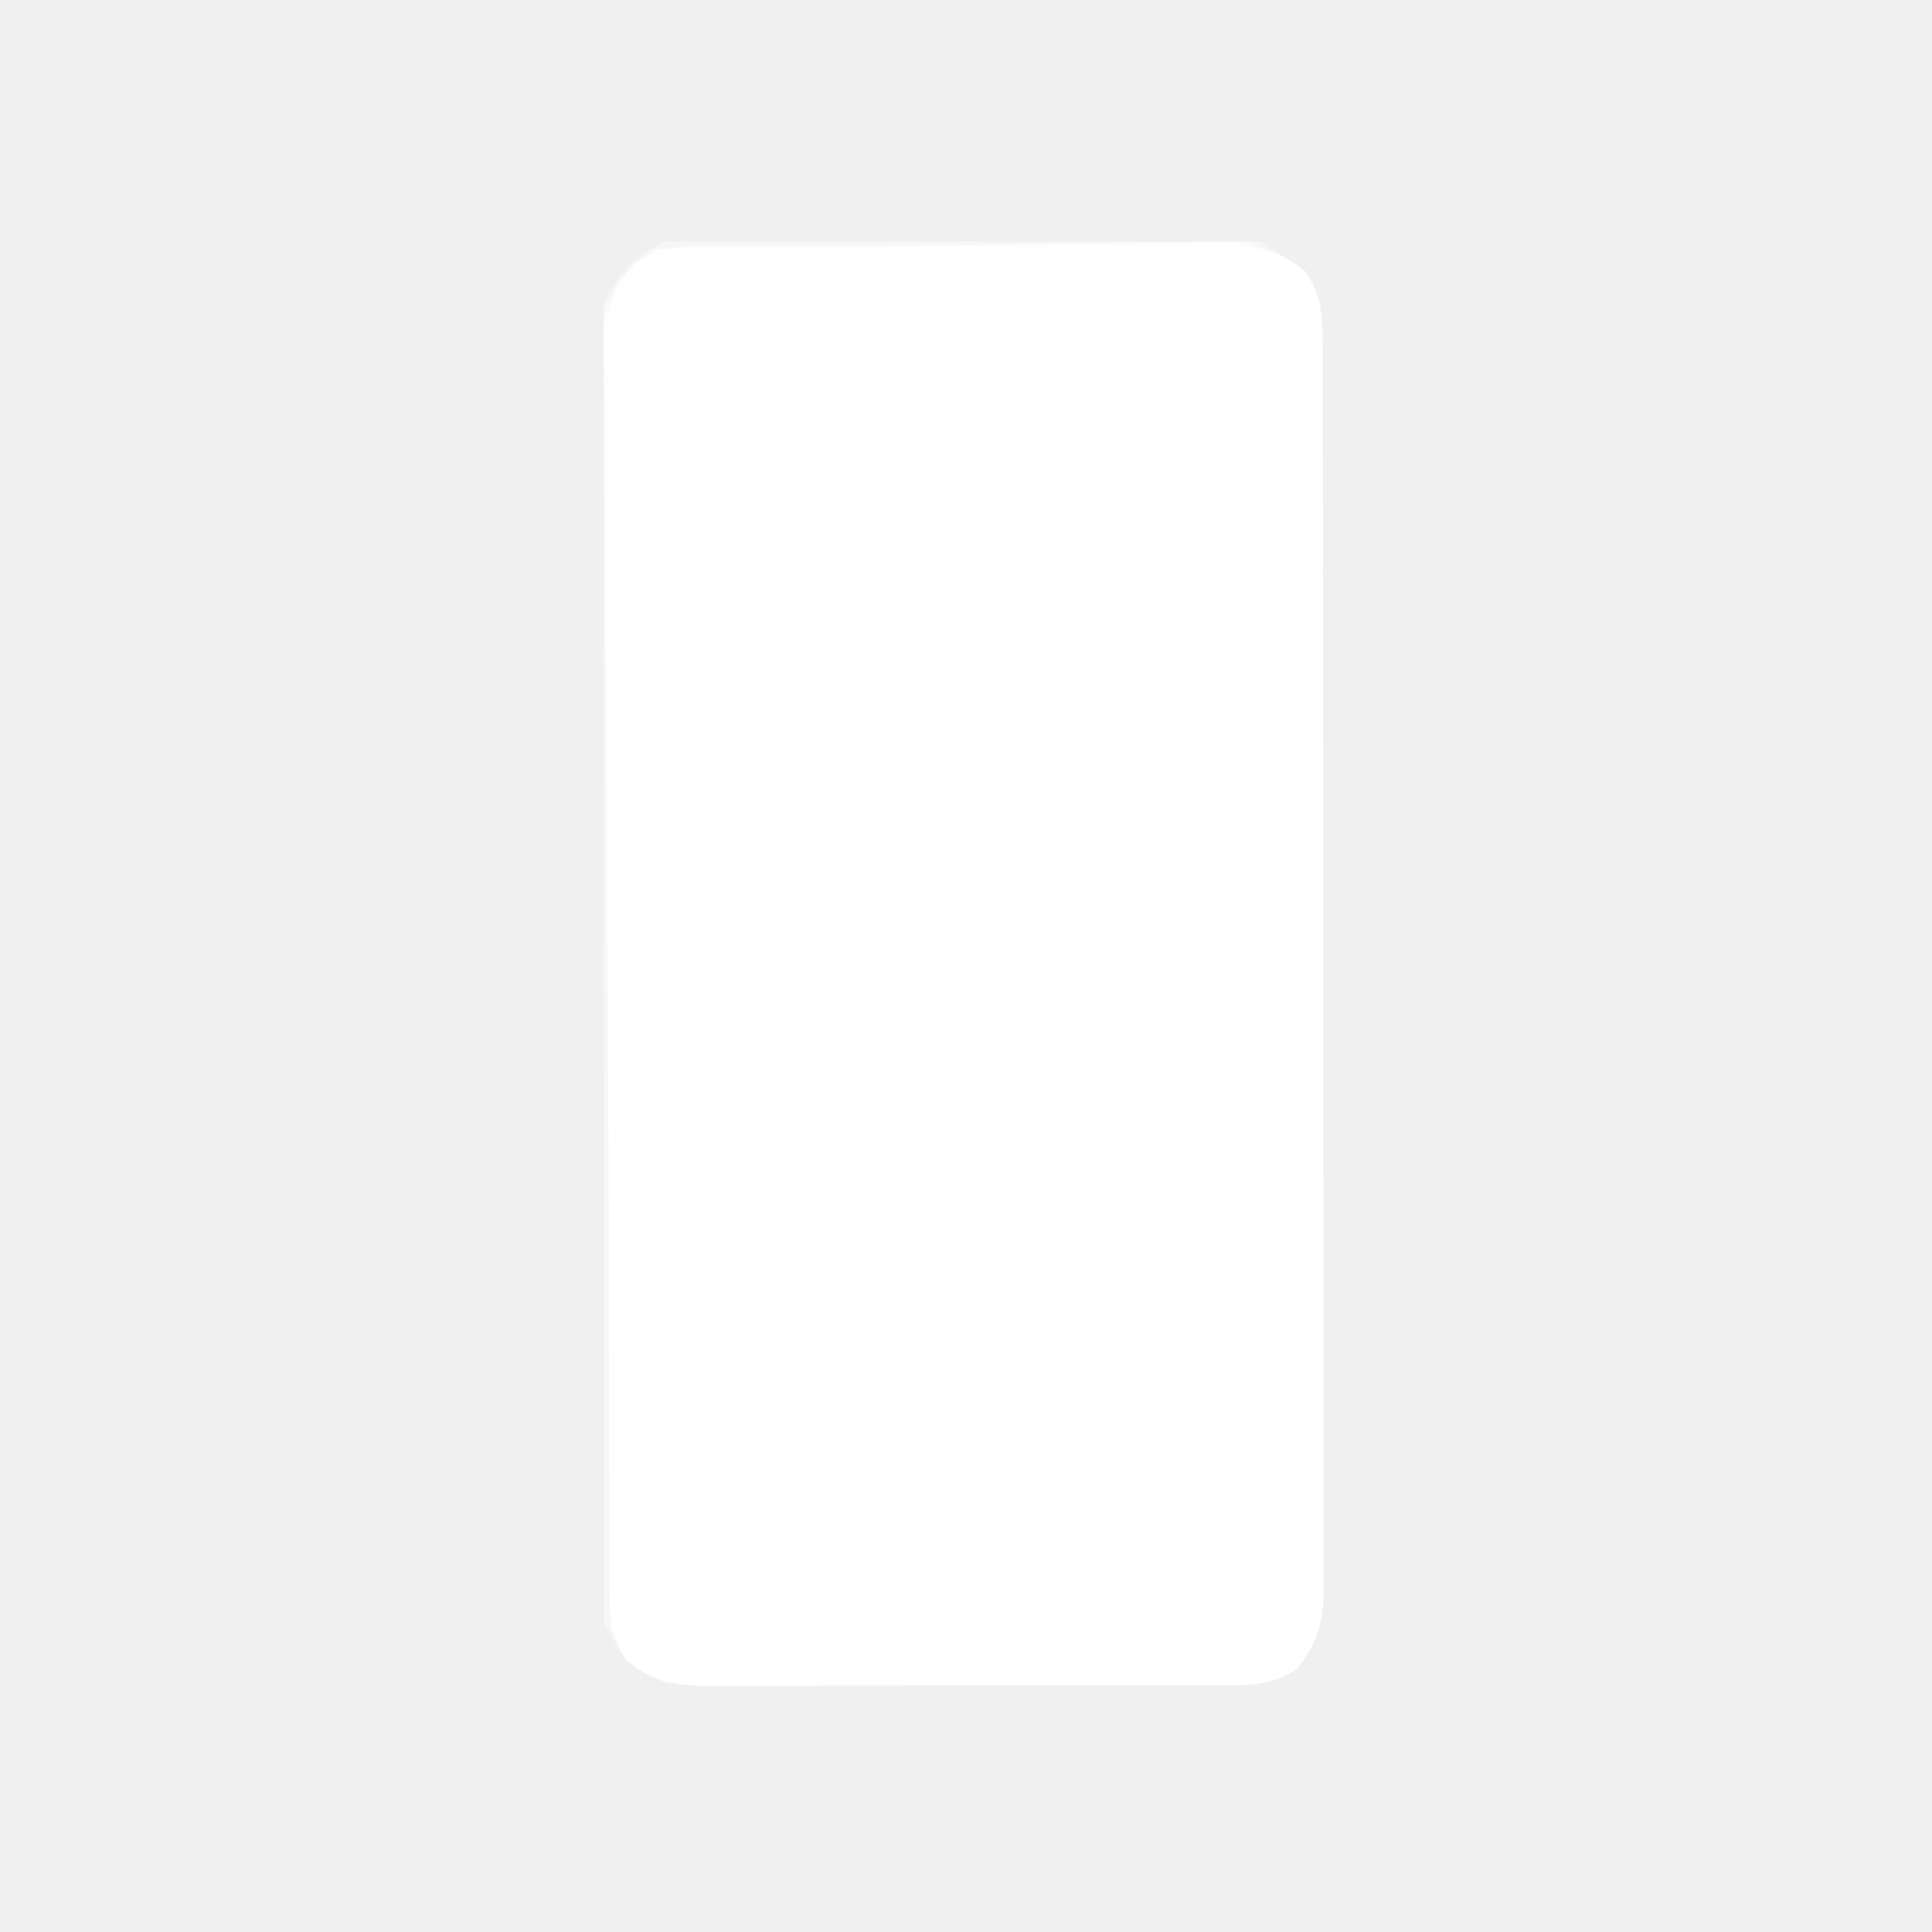
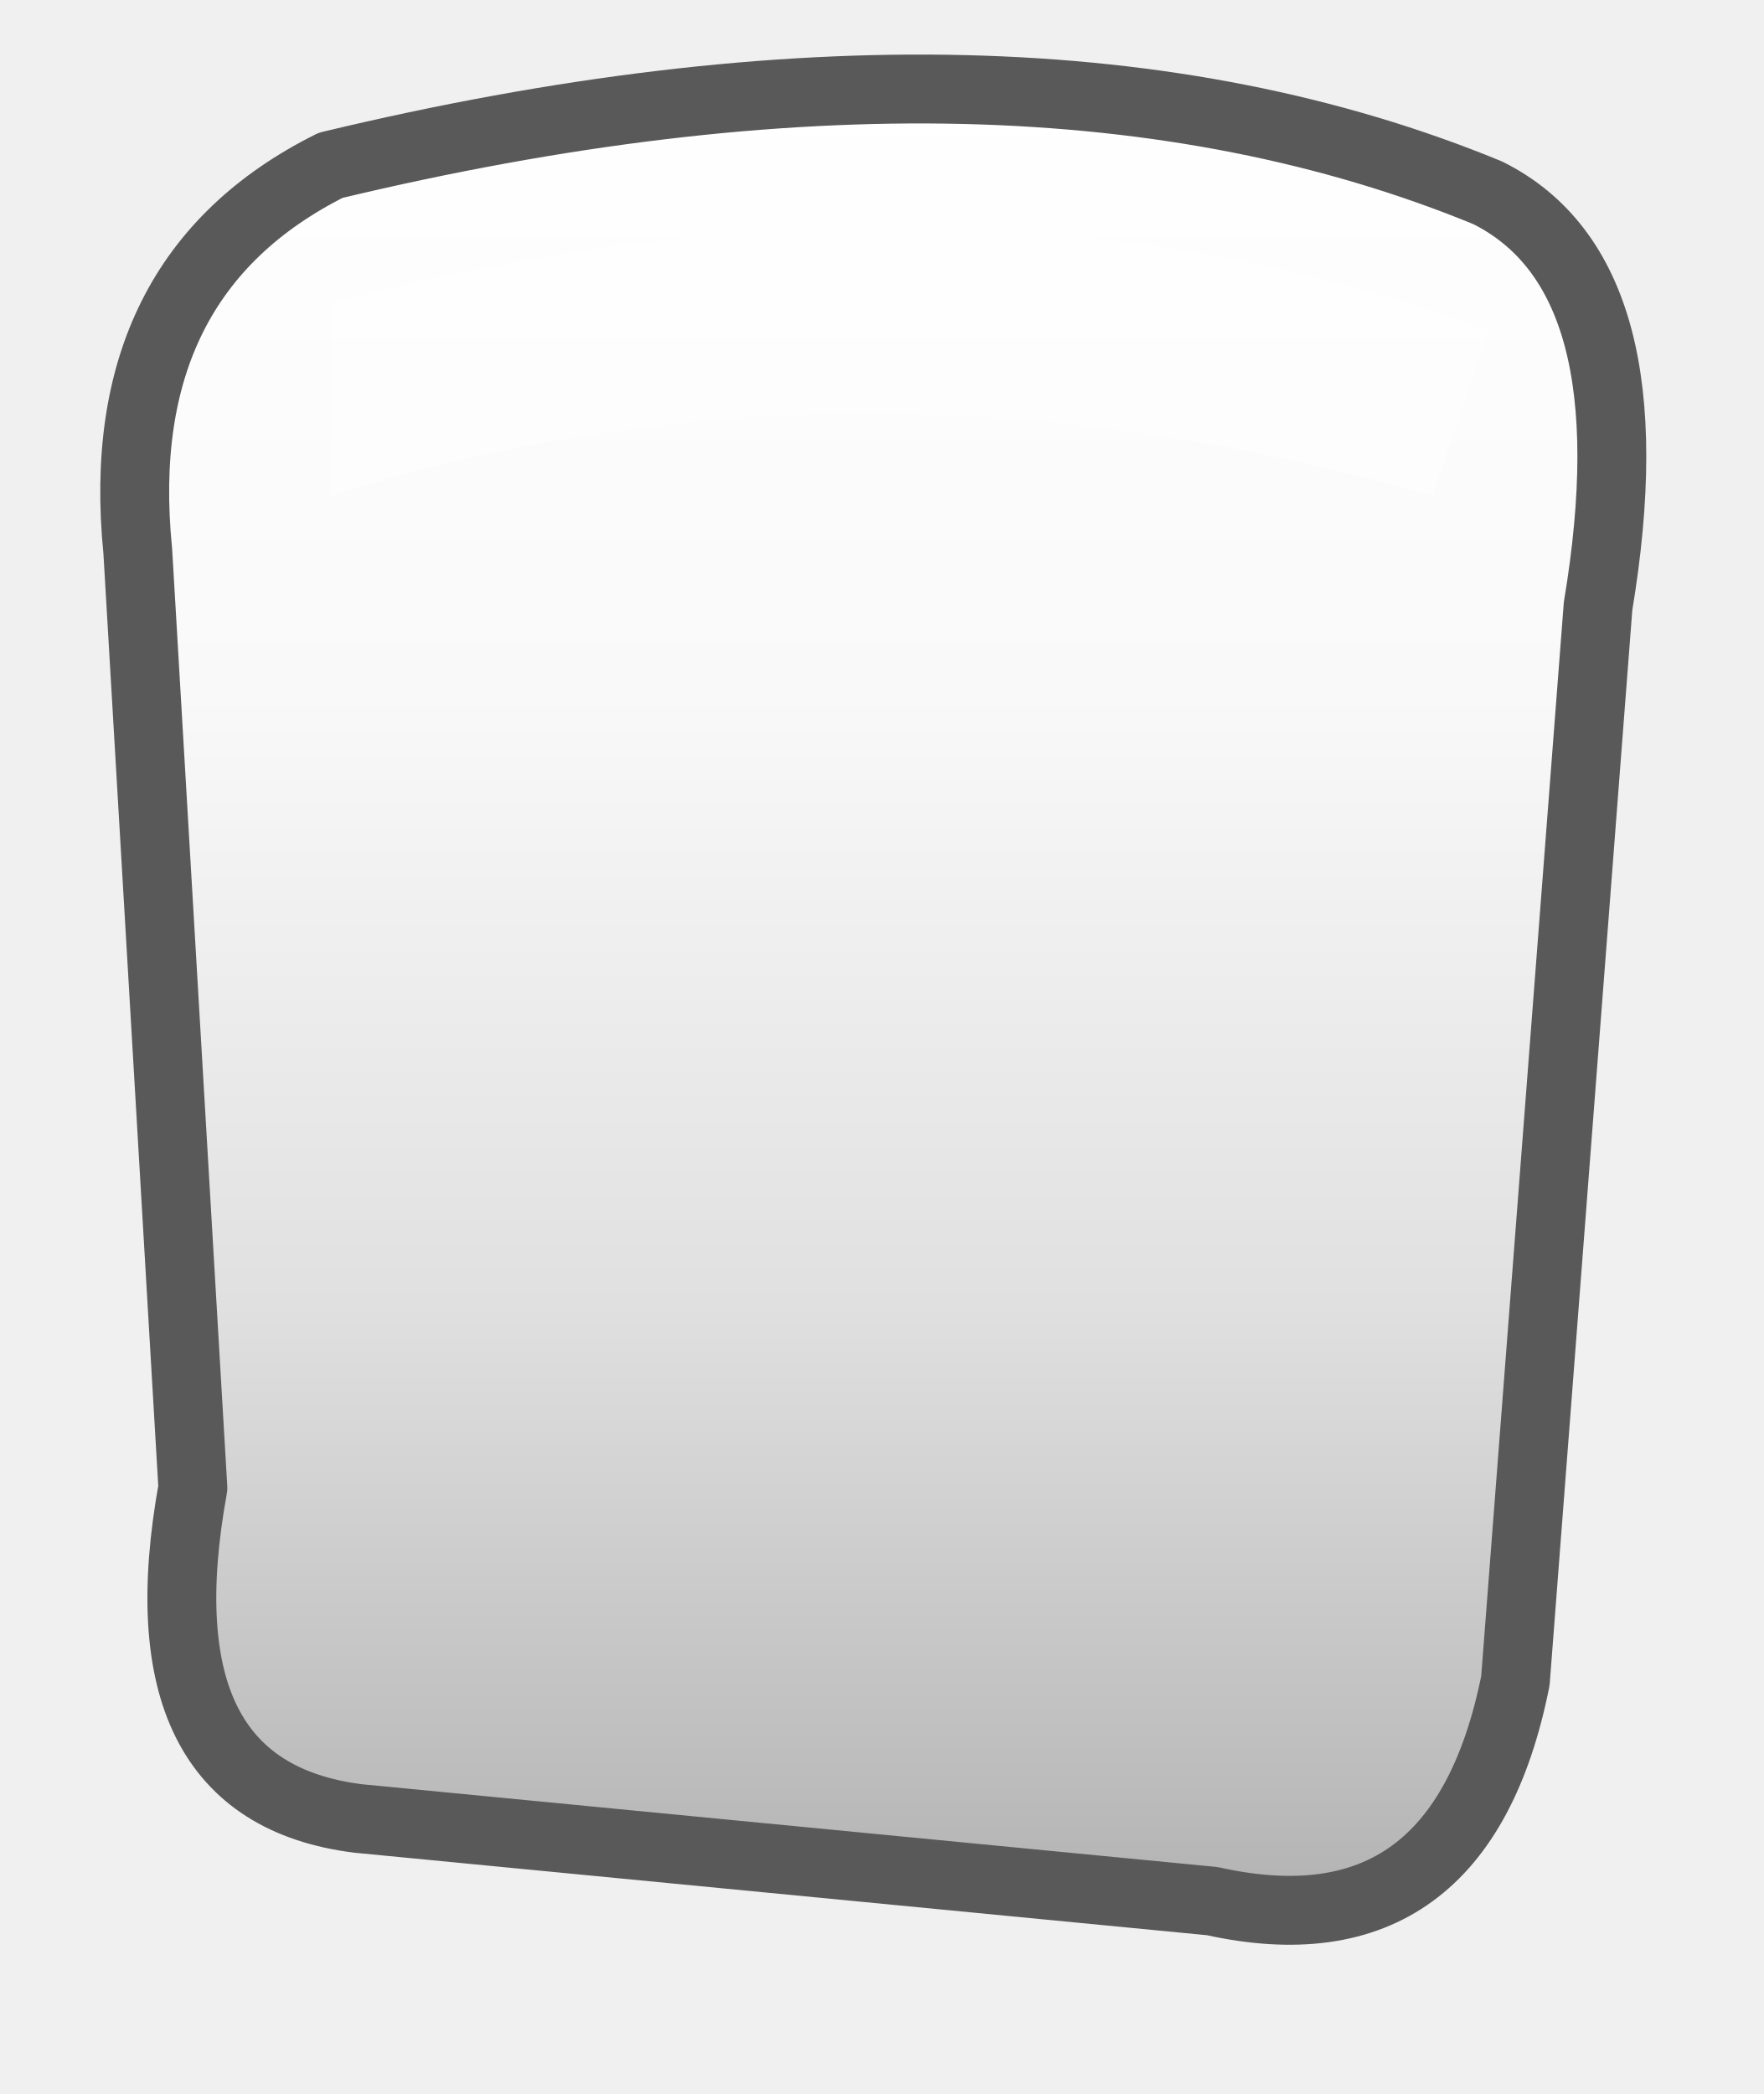
- <svg xmlns="http://www.w3.org/2000/svg" version="1.1" width="256" height="256" viewBox="0 0 256 256">
-   <defs />
-   <path d="M87.00 32.00 L81.00 37.00 L79.00 42.00 L80.00 216.00 L85.00 222.00 L91.00 224.00 L168.00 223.00 L174.00 218.00 L176.00 213.00 L175.00 39.00 L170.00 33.00 L164.00 31.00Z" fill="#ffffff" fill-rule="evenodd" opacity="0.02" />
-   <path d="M87.00 32.00 L81.00 37.00 L79.00 43.00 L80.00 216.00 L85.00 222.00 L91.00 224.00 L168.00 223.00 L174.00 218.00 L176.00 212.00 L175.00 39.00 L170.00 33.00 L164.00 31.00Z" fill="#ffffff" fill-rule="evenodd" opacity="0.026" />
-   <path d="M87.00 32.00 L80.00 39.00 L80.00 216.00 L87.00 223.00 L168.00 223.00 L175.00 216.00 L175.00 39.00 L168.00 32.00Z" fill="#ffffff" fill-rule="evenodd" opacity="0.037" />
-   <path d="M88.00 32.00 L84.00 34.00 L80.00 40.00 L80.00 215.00 L82.00 219.00 L88.00 223.00 L167.00 223.00 L171.00 221.00 L175.00 215.00 L175.00 40.00 L173.00 36.00 L167.00 32.00Z" fill="#ffffff" fill-rule="evenodd" opacity="0.054" />
-   <path d="M88.00 32.00 L84.00 34.00 L80.00 40.00 L80.00 215.00 L82.00 219.00 L88.00 223.00 L167.00 223.00 L171.00 221.00 L175.00 215.00 L175.00 40.00 L173.00 36.00 L167.00 32.00Z" fill="#ffffff" fill-rule="evenodd" opacity="0.08" />
-   <path d="M88.00 32.00 L83.00 35.00 L80.00 40.00 L80.00 215.00 L83.00 220.00 L88.00 223.00 L167.00 223.00 L172.00 220.00 L175.00 215.00 L175.00 40.00 L172.00 35.00 L167.00 32.00Z" fill="#ffffff" fill-rule="evenodd" opacity="0.125" />
-   <path d="M88.00 32.00 L80.00 40.00 L80.00 215.00 L88.00 223.00 L167.00 223.00 L175.00 215.00 L175.00 40.00 L167.00 32.00Z" fill="#ffffff" fill-rule="evenodd" opacity="0.186" />
-   <path d="M86.00 33.00 L80.00 41.00 L81.00 217.00 L89.00 223.00 L169.00 222.00 L175.00 214.00 L174.00 38.00 L166.00 32.00Z" fill="#ffffff" fill-rule="evenodd" opacity="0.263" />
-   <path d="M87.00 33.00 L82.00 37.00 L80.00 42.00 L81.00 216.00 L85.00 221.00 L90.00 223.00 L168.00 222.00 L173.00 218.00 L175.00 213.00 L174.00 39.00 L170.00 34.00 L165.00 32.00Z" fill="#ffffff" fill-rule="evenodd" opacity="0.357" />
-   <path d="M87.00 33.00 L82.00 37.00 L80.00 43.00 L81.00 216.00 L85.00 221.00 L91.00 223.00 L168.00 222.00 L173.00 218.00 L175.00 212.00 L174.00 39.00 L170.00 34.00 L164.00 32.00Z" fill="#ffffff" fill-rule="evenodd" opacity="0.481" />
-   <path d="M87.00 33.00 L83.00 36.00 L80.00 43.00 L81.00 216.00 L87.00 222.00 L168.00 222.00 L172.00 219.00 L175.00 212.00 L174.00 39.00 L168.00 33.00Z" fill="#ffffff" fill-rule="evenodd" opacity="0.571" />
-   <path d="M88.00 33.00 L84.00 35.00 L81.00 40.00 L81.00 215.00 L83.00 219.00 L88.00 222.00 L167.00 222.00 L171.00 220.00 L174.00 215.00 L174.00 40.00 L172.00 36.00 L167.00 33.00Z" fill="#ffffff" fill-rule="evenodd" opacity="0.583" />
-   <path d="M0 0 C0.77 -0.01 1.55 -0.01 2.34 -0.02 C4.89 -0.03 7.44 -0.03 10 -0.03 C11.77 -0.03 13.55 -0.03 15.32 -0.04 C19.05 -0.05 22.77 -0.05 26.49 -0.04 C31.25 -0.04 36.02 -0.05 40.79 -0.08 C44.45 -0.09 48.12 -0.09 51.79 -0.09 C53.55 -0.09 55.3 -0.09 57.06 -0.1 C59.52 -0.12 61.98 -0.11 64.43 -0.1 C64.8 -0.1 64.8 -0.1 66.63 -0.12 C70.97 -0.08 73.78 0.44 77.28 3.27 C79.65 6.8 79.57 10.3 79.54 14.4 C79.54 14.76 79.54 14.76 79.55 16.58 C79.56 18.99 79.56 21.4 79.56 23.81 C79.56 25.53 79.57 27.26 79.57 28.99 C79.59 33.68 79.59 38.37 79.58 43.06 C79.58 46.97 79.59 50.88 79.59 54.8 C79.6 64.03 79.6 73.26 79.6 82.5 C79.59 92.03 79.6 101.55 79.62 111.08 C79.64 119.26 79.65 127.44 79.65 135.62 C79.64 140.5 79.65 145.39 79.66 150.27 C79.67 154.87 79.67 159.46 79.66 164.06 C79.66 165.74 79.66 167.43 79.67 169.11 C79.68 171.42 79.67 173.72 79.66 176.02 C79.66 176.69 79.67 177.35 79.68 178.04 C79.63 182.28 78.81 184.88 76.28 188.27 C72.79 190.93 68.77 190.56 64.56 190.55 C63.79 190.55 63.02 190.56 62.22 190.56 C59.67 190.58 57.12 190.58 54.57 190.58 C52.79 190.58 51.01 190.58 49.24 190.59 C45.52 190.6 41.8 190.6 38.07 190.59 C33.31 190.58 28.54 190.6 23.78 190.62 C20.11 190.64 16.44 190.64 12.77 190.64 C11.02 190.64 9.26 190.64 7.5 190.65 C5.05 190.67 2.59 190.66 0.13 190.65 C-0.59 190.65 -1.32 190.66 -2.06 190.67 C-6.41 190.62 -9.22 190.11 -12.72 187.27 C-15.09 183.75 -15 180.25 -14.98 176.15 C-14.98 175.43 -14.99 174.71 -14.99 173.97 C-15 171.56 -15 169.15 -14.99 166.74 C-15 165.02 -15 163.29 -15.01 161.56 C-15.02 156.87 -15.02 152.18 -15.02 147.49 C-15.02 143.58 -15.02 139.67 -15.03 135.75 C-15.04 126.52 -15.04 117.29 -15.03 108.05 C-15.03 98.52 -15.04 89 -15.06 79.47 C-15.08 71.29 -15.09 63.11 -15.08 54.93 C-15.08 50.05 -15.08 45.16 -15.1 40.28 C-15.11 35.68 -15.11 31.09 -15.09 26.49 C-15.09 24.81 -15.09 23.12 -15.1 21.43 C-15.11 19.13 -15.11 16.83 -15.09 14.53 C-15.1 13.86 -15.11 13.2 -15.12 12.51 C-15.07 8.27 -14.25 5.67 -11.72 2.27 C-8.23 -0.38 -4.21 -0.01 0 0 Z " fill="#FFFFFF" transform="translate(95.71851,32.72534)" />
+ <svg xmlns="http://www.w3.org/2000/svg" width="64" height="76" viewBox="0 0 64 76">
+   <defs>
+     <linearGradient id="paper" x1="0" y1="0" x2="0" y2="1">
+       <stop offset="0.000" stop-color="#fff" />
+       <stop offset="0.333" stop-color="#f9f9f9" />
+       <stop offset="0.667" stop-color="#e0e0e0" />
+       <stop offset="1.000" stop-color="#b2b2b2" />
+     </linearGradient>
+   </defs>
+   <path d="M12 6 Q37 0 54 7 Q60 10 58 22 L55 61 Q53 71 44 69 L13 66 Q5 65 7 54 L5 20 Q4 10 12 6Z" fill="url(#paper)" stroke="#595959" stroke-width="2.5" stroke-linejoin="round" stroke-linecap="round" />
+   <path d="M12 11 Q35 5 54 12 L52 18 Q31 12 12 18Z" fill="#fff" opacity=".4" />
</svg>
